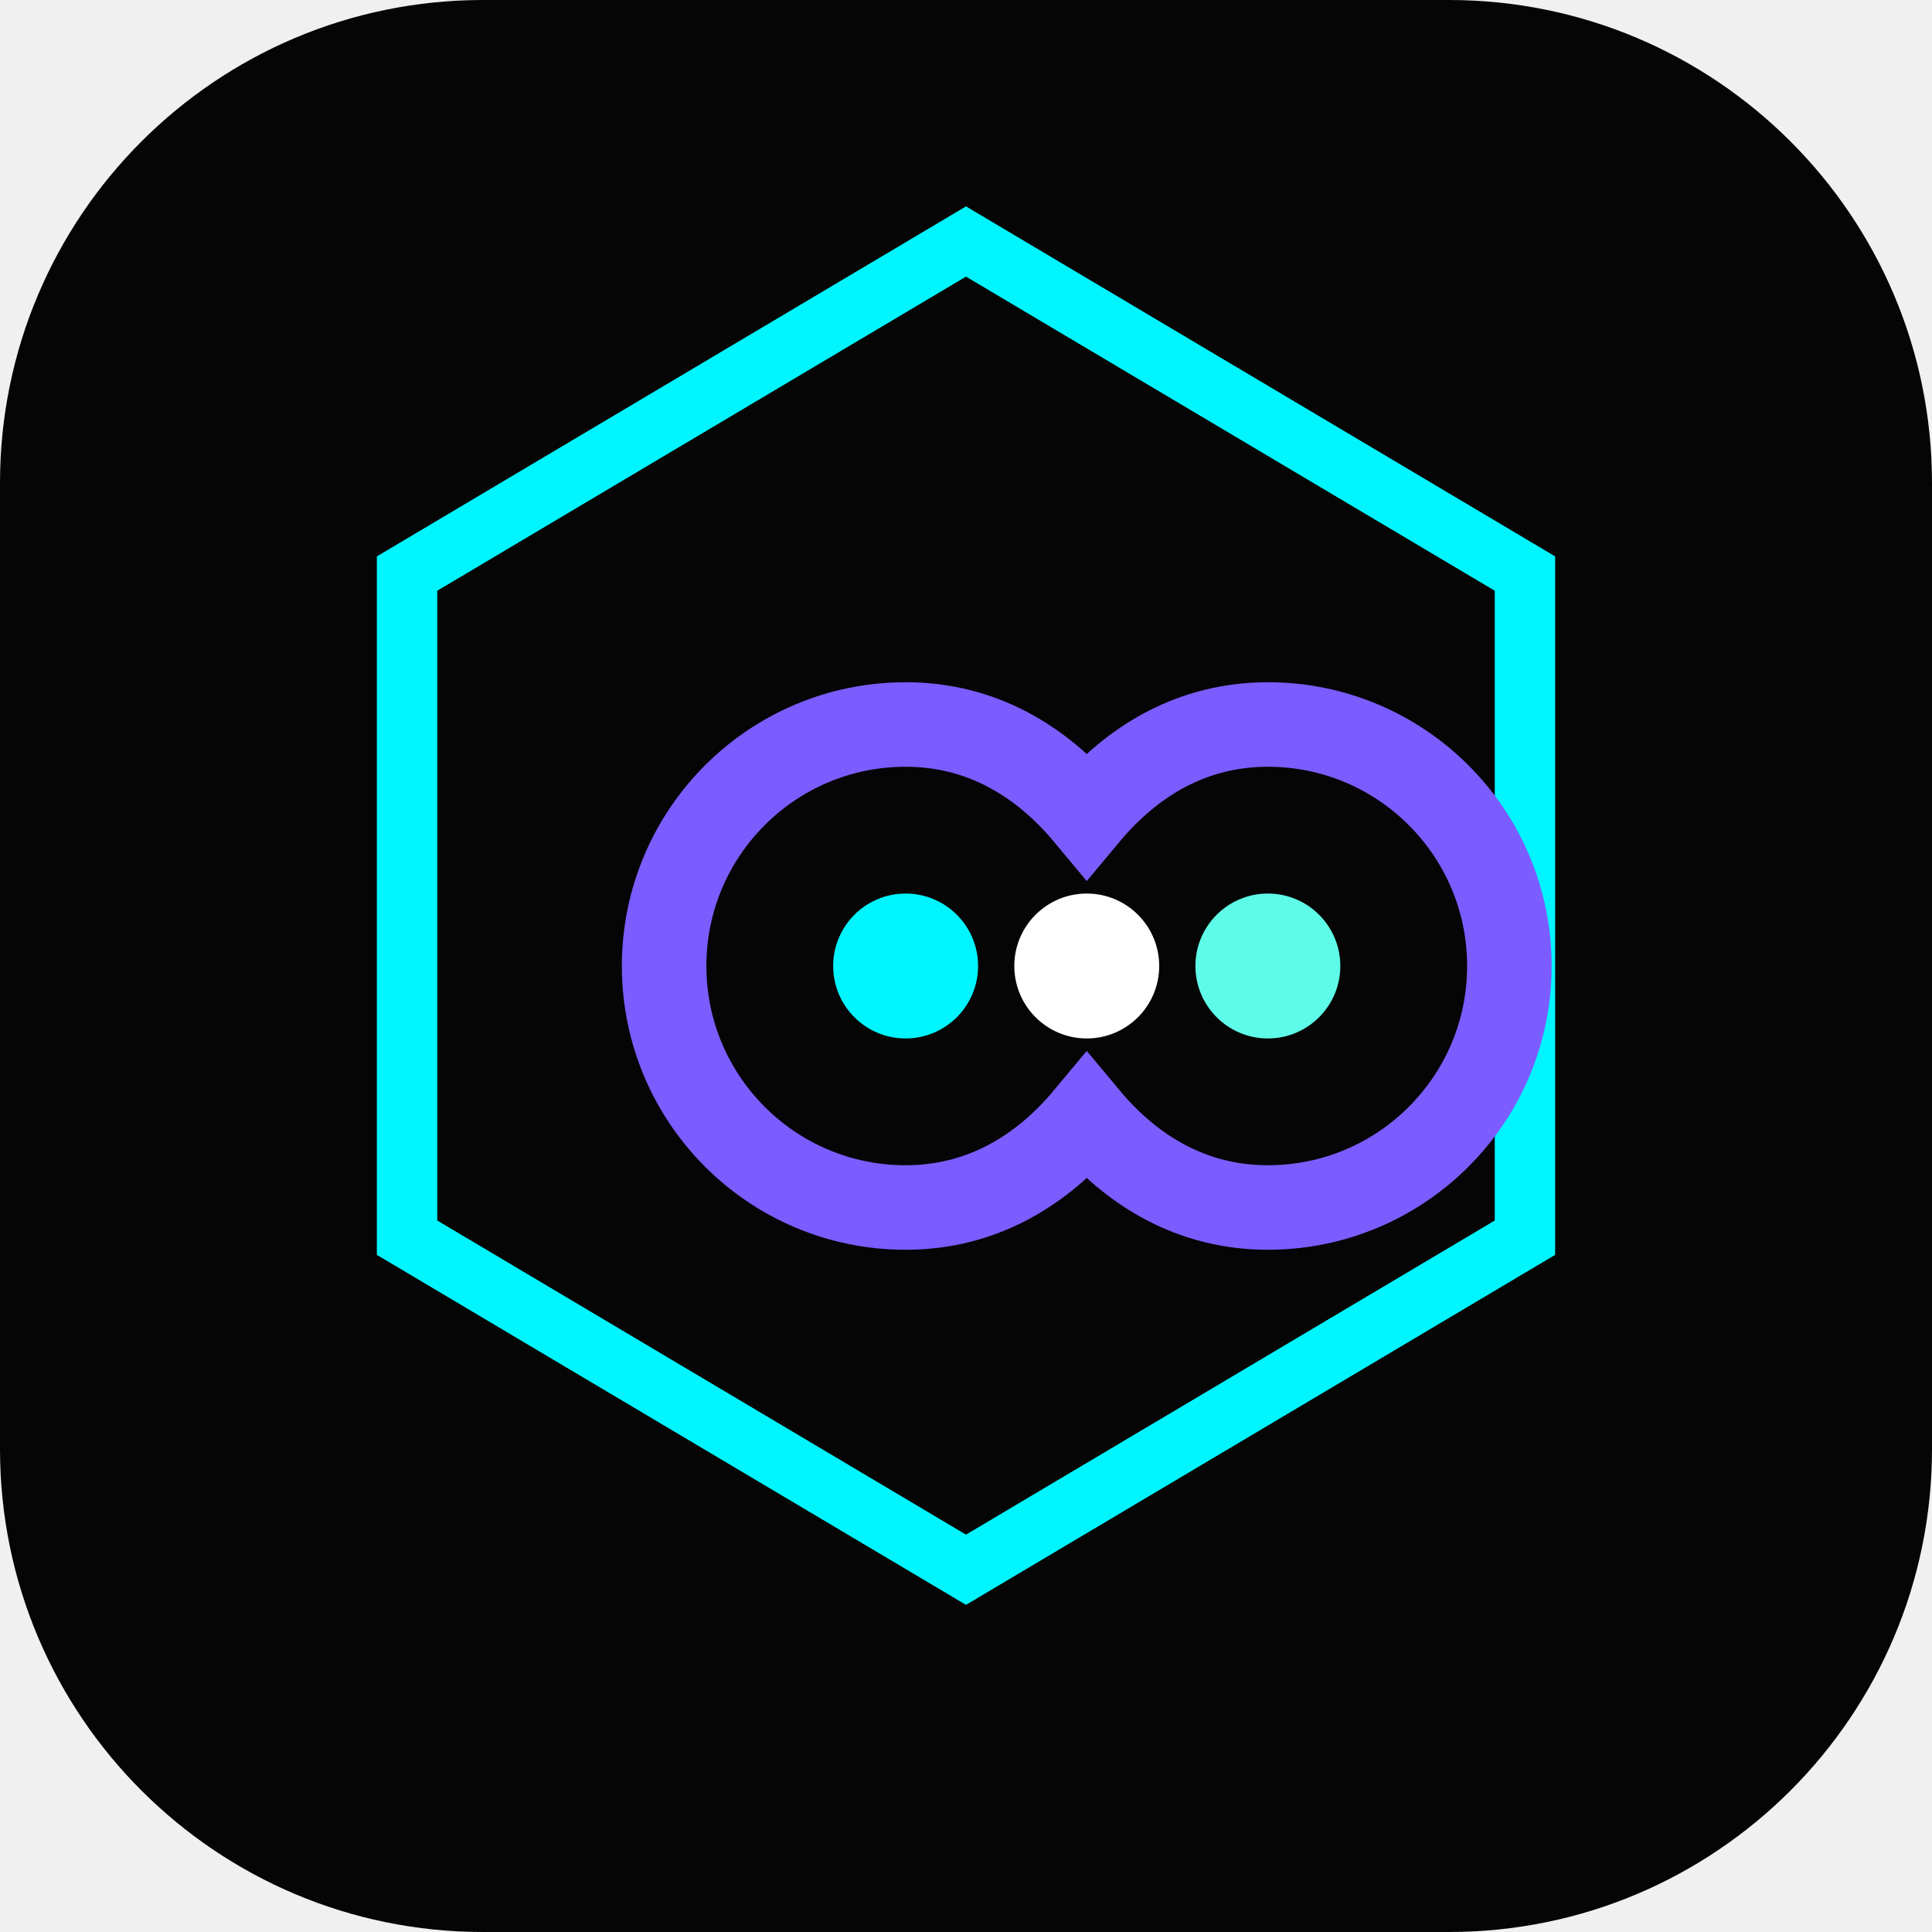
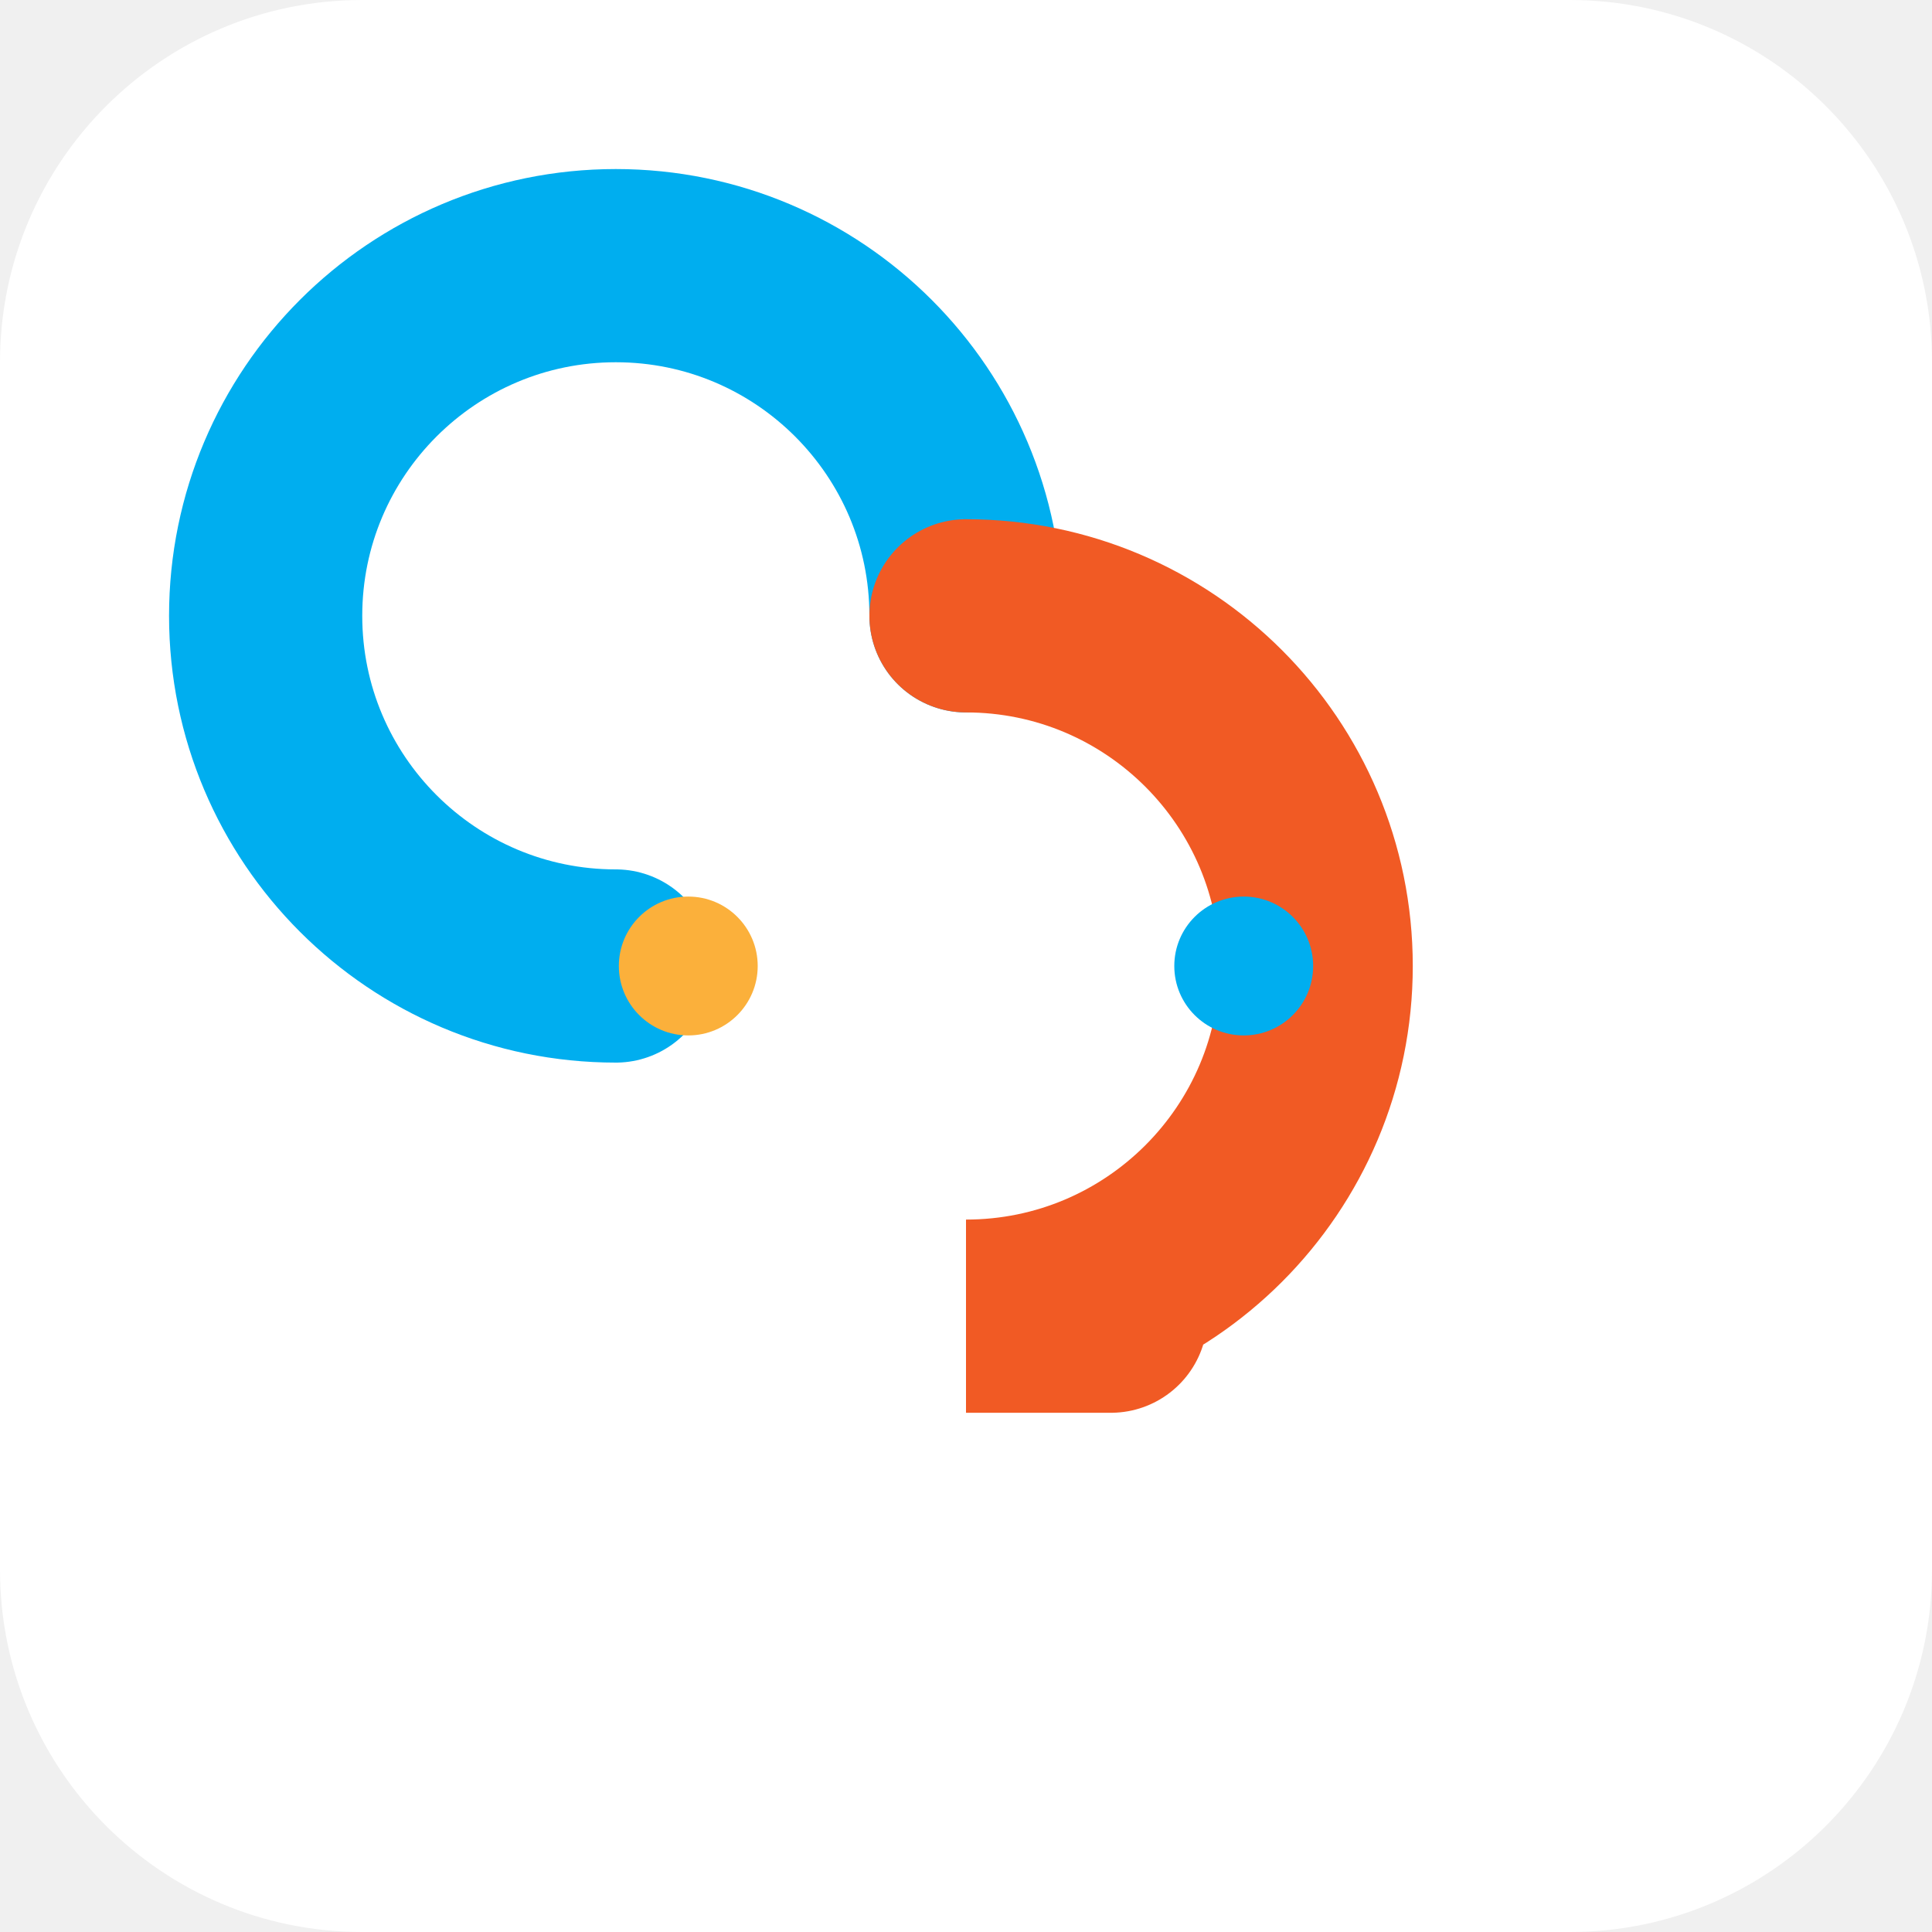
<svg xmlns="http://www.w3.org/2000/svg" viewBox="0 0 32 32" fill="none">
-   <rect width="32" height="32" rx="8" fill="#050505" />
-   <path d="M16 4L25.258 9.5V20.5L16 26L6.742 20.5V9.5L16 4Z" stroke="#00F5FF" stroke-width="1" />
-   <path d="M11 16C11 13.791 12.791 12 15 12C16.25 12 17.25 12.6 18 13.5C18.75 12.6 19.75 12 21 12C23.209 12 25 13.791 25 16C25 18.209 23.209 20 21 20C19.75 20 18.75 19.4 18 18.5C17.25 19.4 16.25 20 15 20C12.791 20 11 18.209 11 16Z" stroke="#7B5CFF" stroke-width="1.4" stroke-linecap="round" />
-   <circle cx="15" cy="16" r="1.2" fill="#00F5FF" />
-   <circle cx="18" cy="16" r="1.2" fill="#FFFFFF" />
-   <circle cx="21" cy="16" r="1.2" fill="#5EFCE8" />
+   <rect width="32" height="32" rx="6" fill="#FFFFFF" />
+   <path d="M10.2 16a5.8 5.8 0 1 1 5.8-5.8" stroke="#00AEEF" stroke-width="3.2" stroke-linecap="round" />
+   <path d="M16 10.2a5.8 5.8 0 1 1 0 11.6H18.4" stroke="#F15A24" stroke-width="3.2" stroke-linecap="round" />
+   <circle cx="11.4" cy="16" r="1.15" fill="#FBB03B" />
+   <circle cx="20.6" cy="16" r="1.15" fill="#00AEEF" />
</svg>
